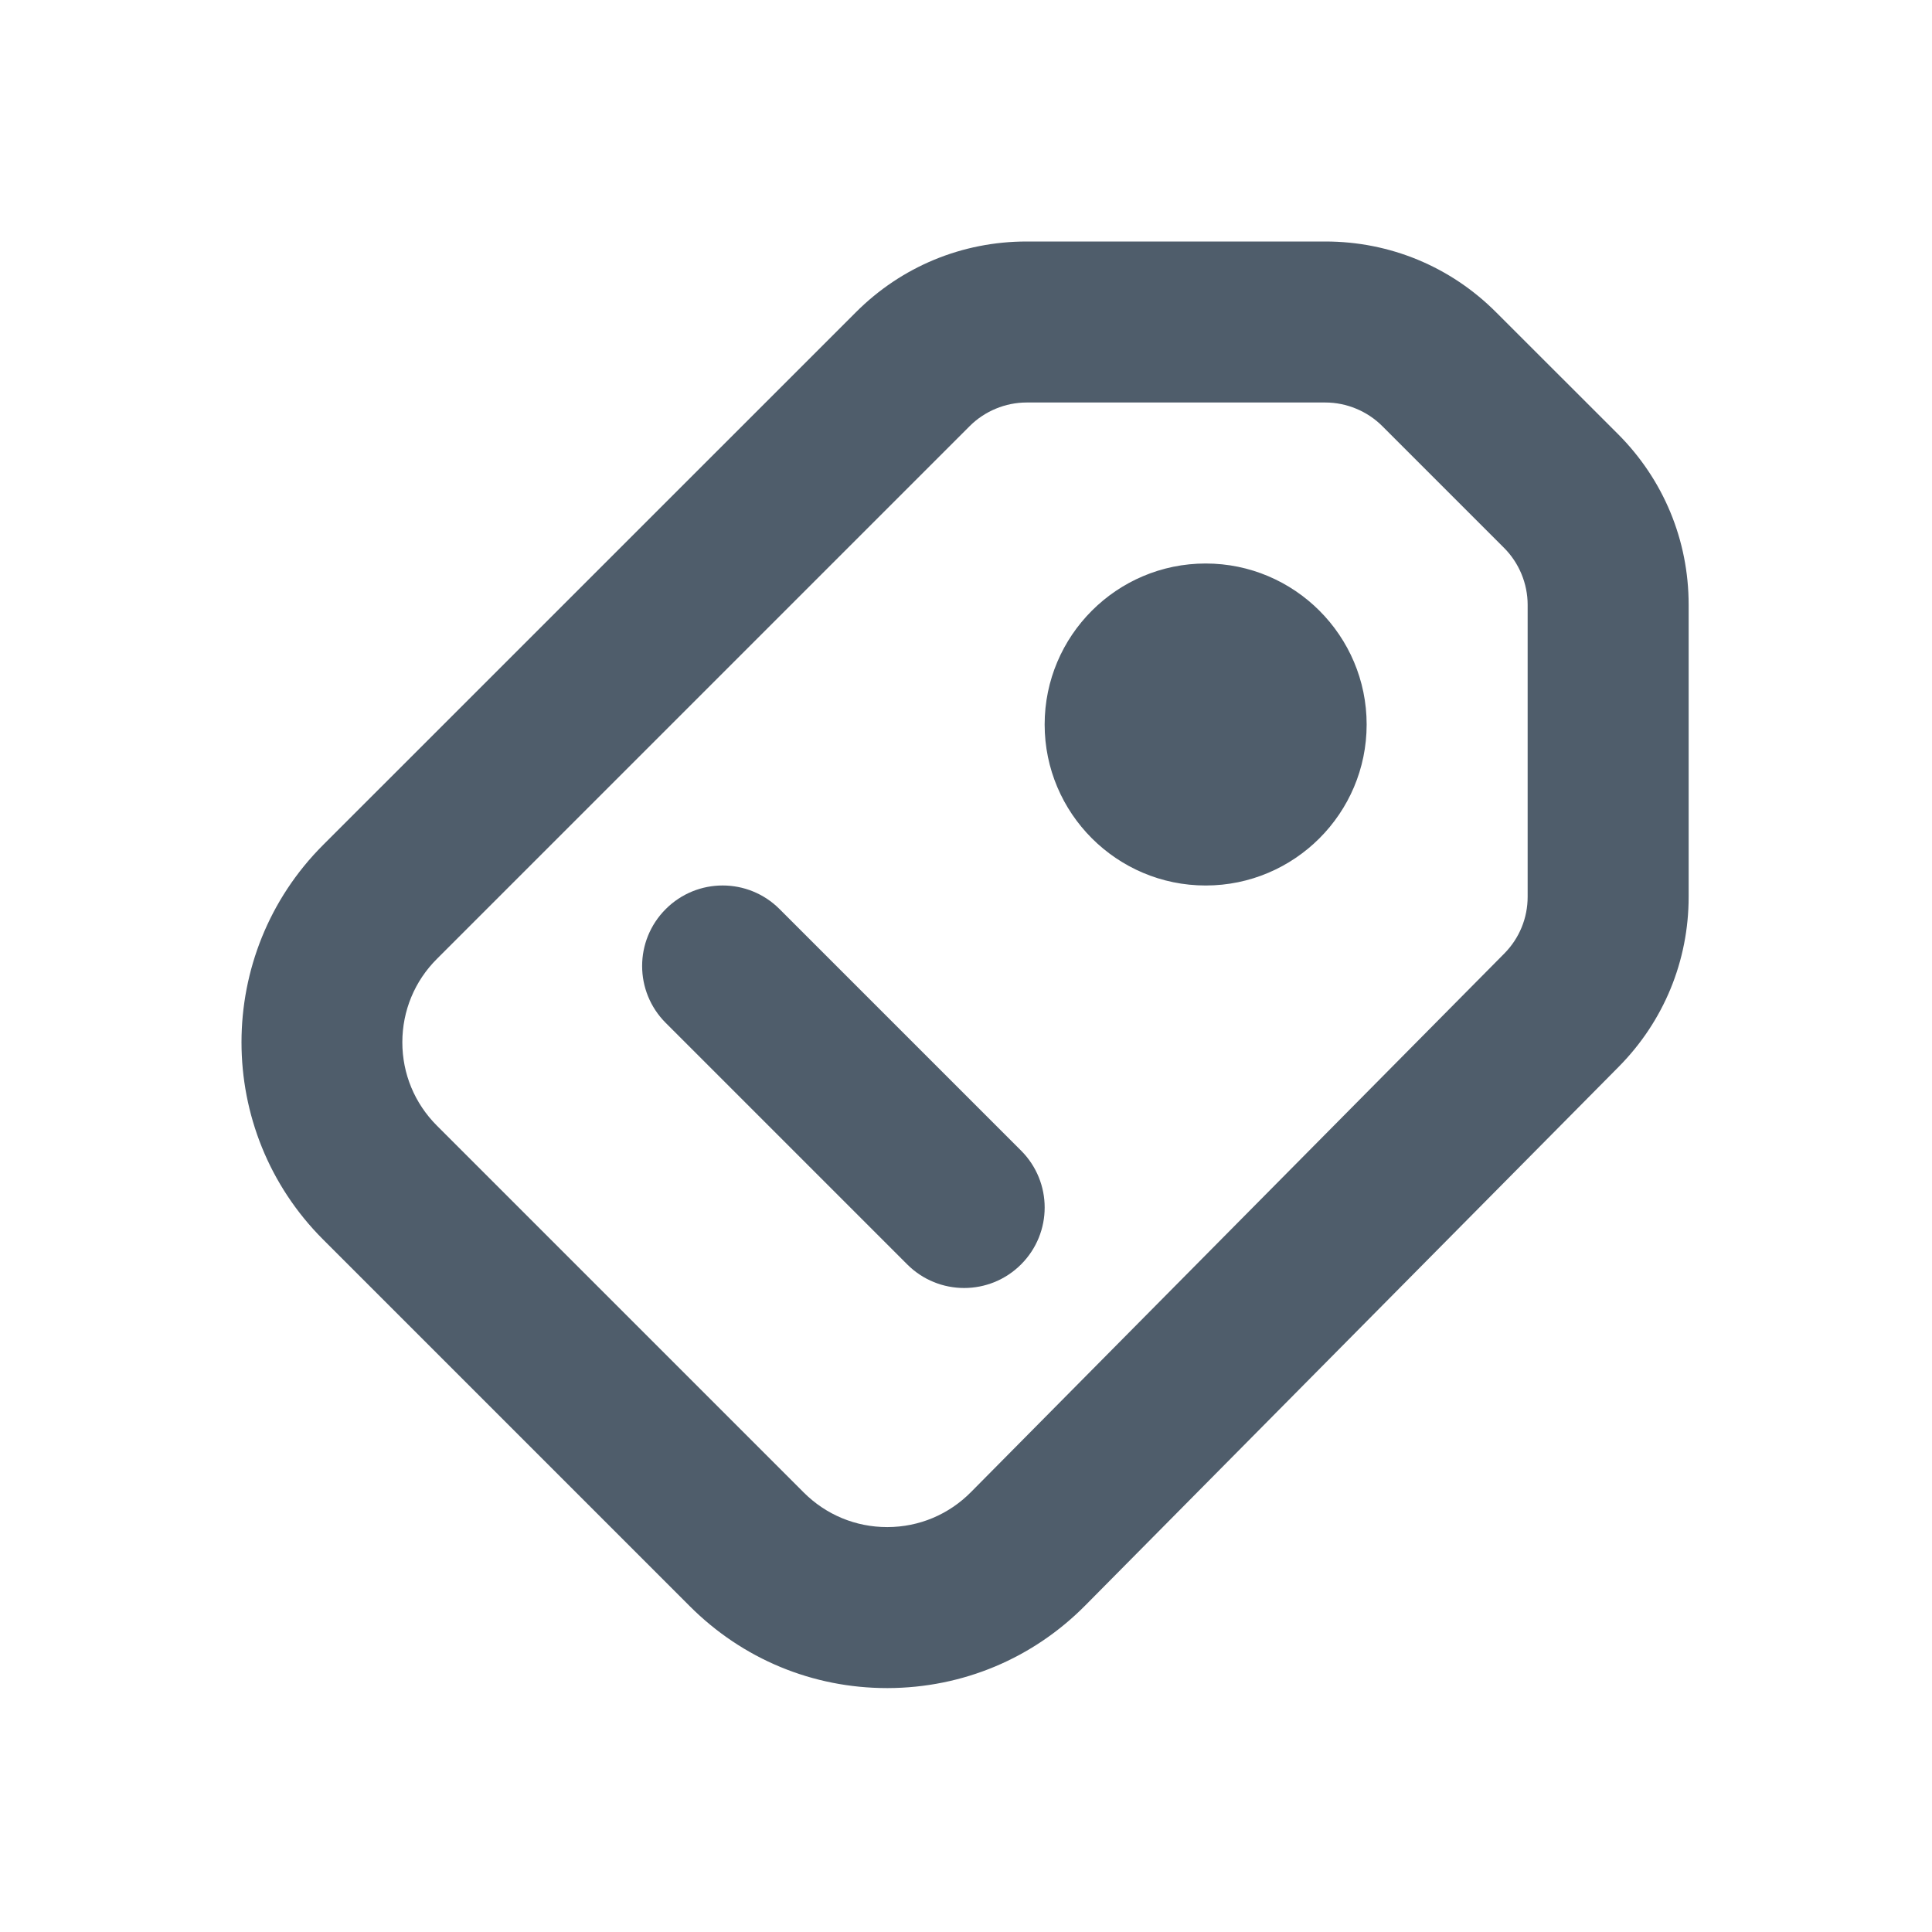
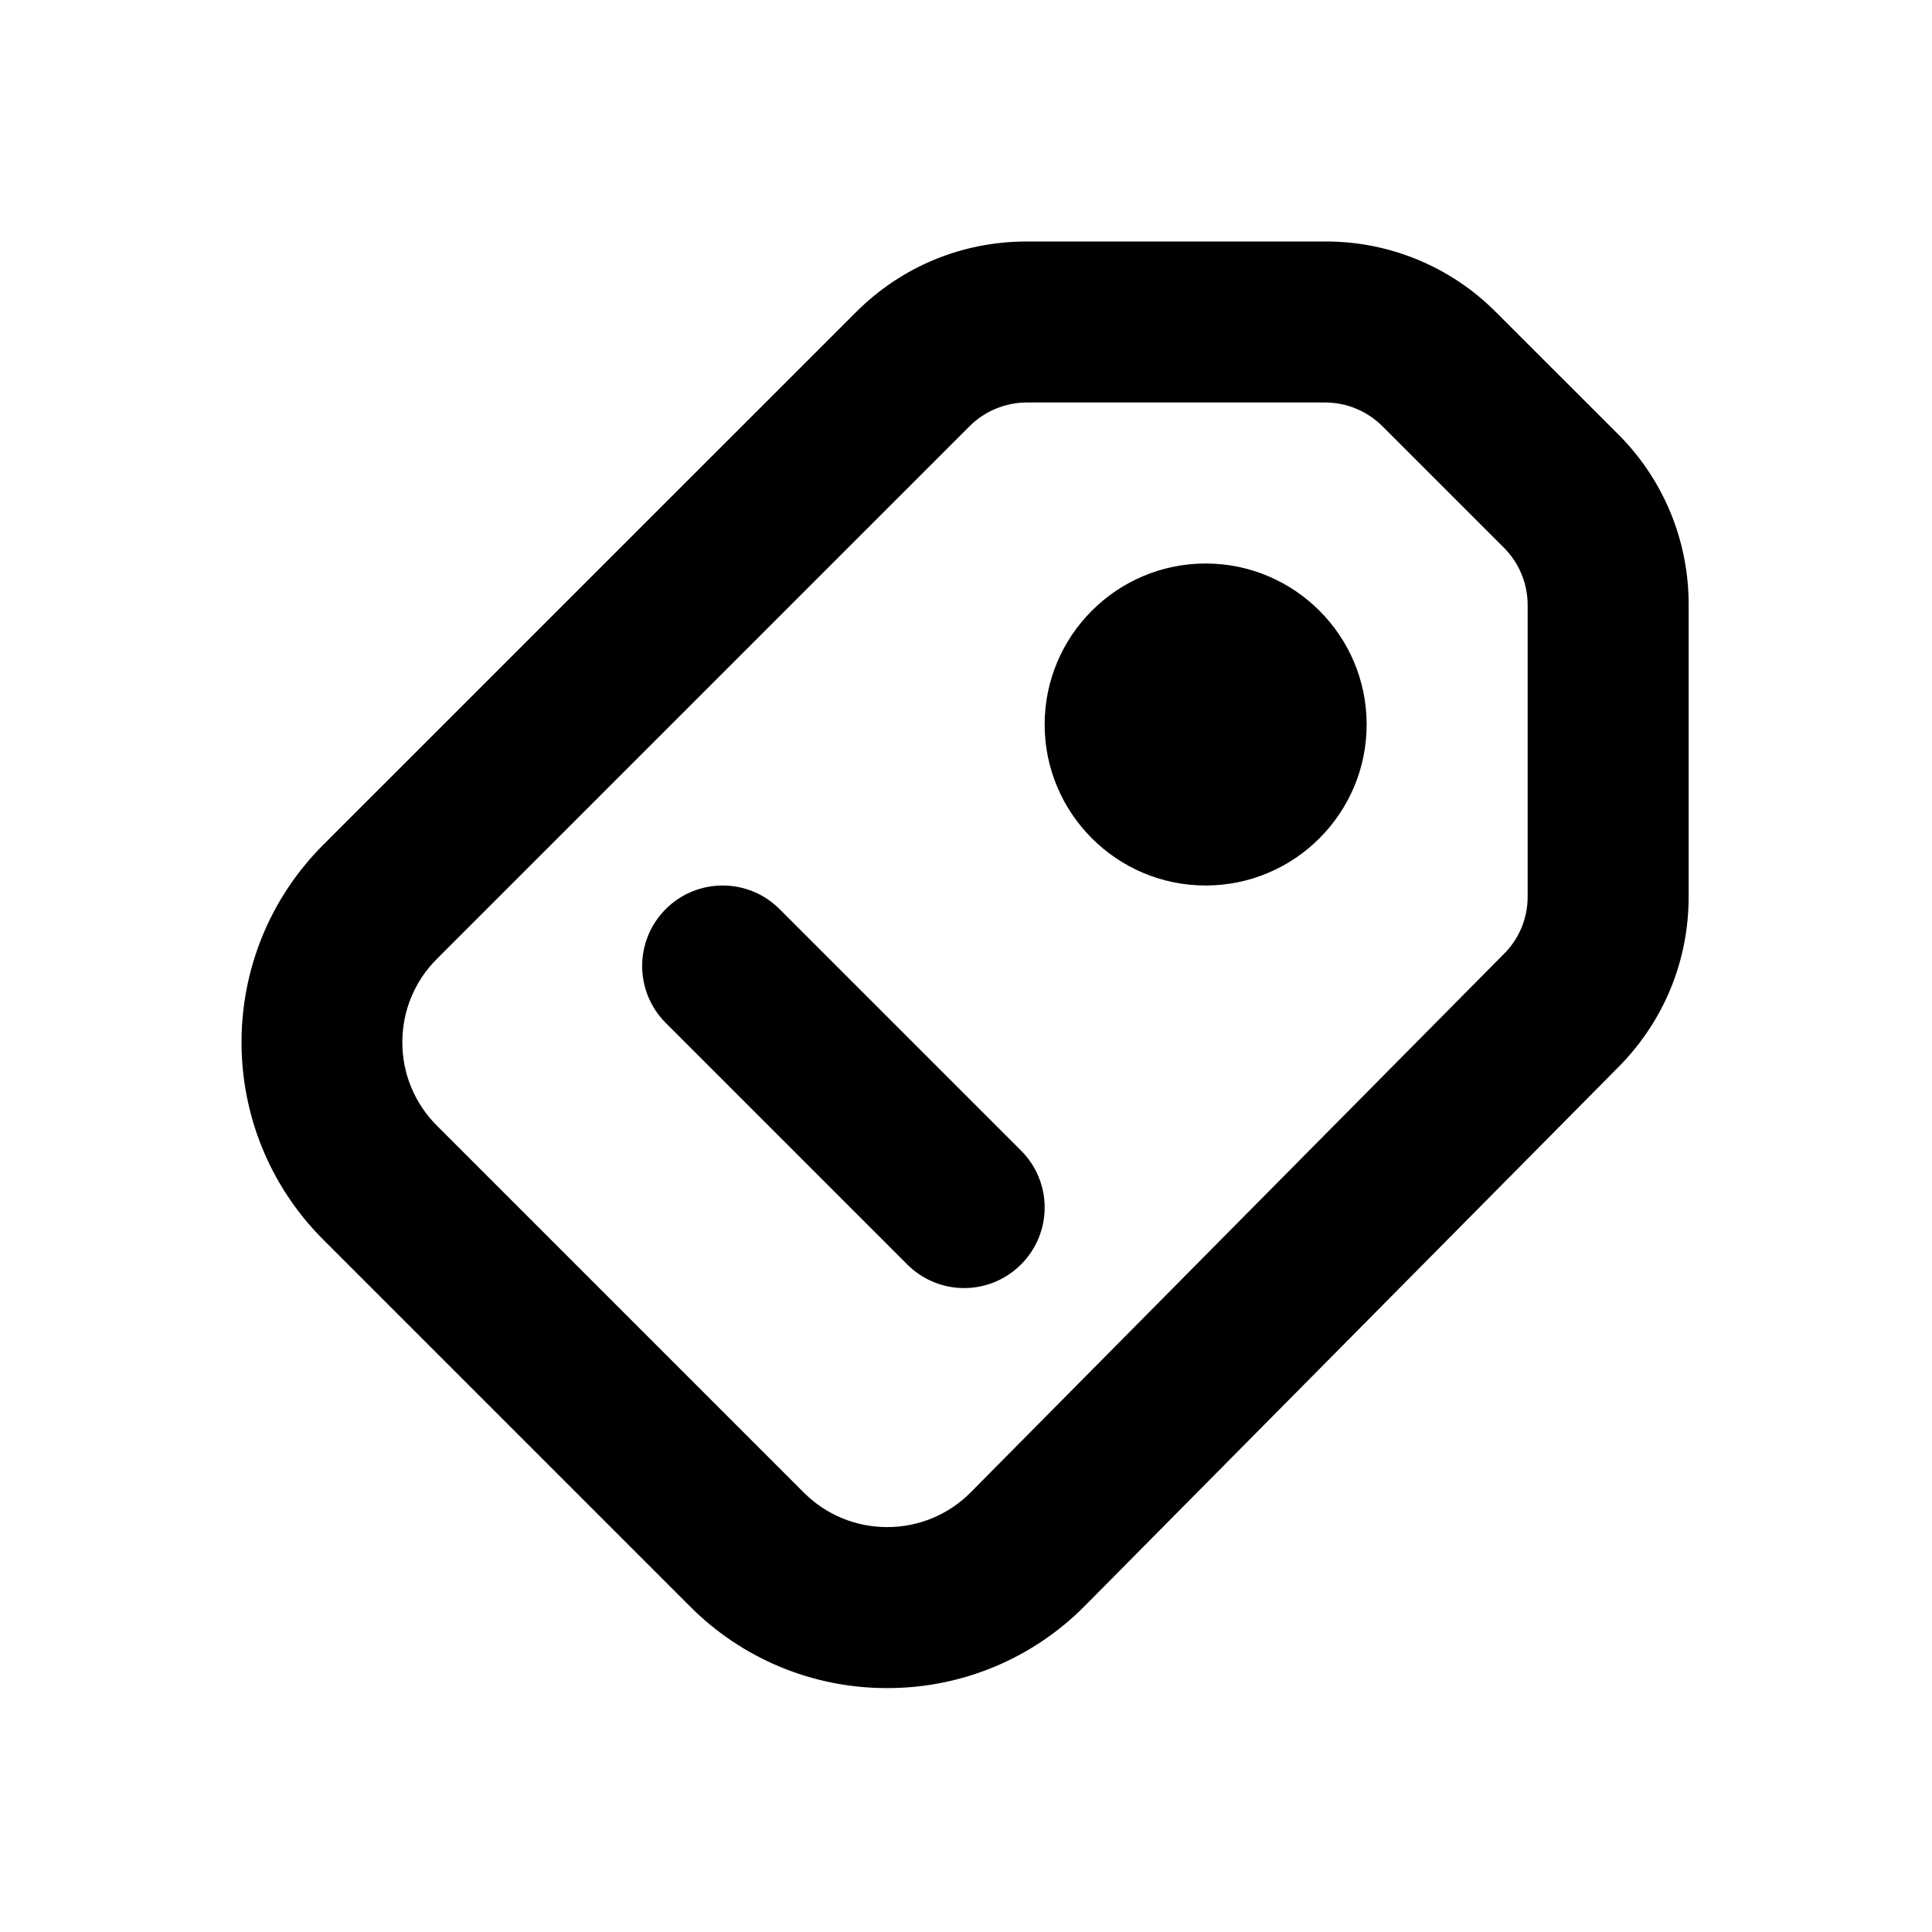
- <svg xmlns="http://www.w3.org/2000/svg" height="24" viewBox="0 0 24 24" width="24">
-   <path d="m15.977 8.14c0 .265-.103.515-.289.704l-6.626 6.691c-.276.279-.644.434-1.037.435h-.004c-.392 0-.76-.153-1.037-.43l-4.556-4.556c-.277-.277-.43-.645-.43-1.036 0-.392.153-.761.43-1.037l6.618-6.618c.186-.186.444-.293.707-.293h3.711c.263 0 .521.107.707.293l1.513 1.513c.186.186.293.443.293.707zm2-3.627c0-.802-.312-1.555-.879-2.122l-1.513-1.512c-.566-.567-1.319-.879-2.121-.879h-3.711c-.801 0-1.555.312-2.121.879l-6.618 6.617c-1.352 1.352-1.352 3.551 0 4.902l4.556 4.556c.655.655 1.525 1.016 2.45 1.016h.01c.929-.003 1.801-.368 2.454-1.029l6.625-6.69c.56-.566.868-1.316.868-2.111zm-6-.513c-1.103 0-2 .897-2 2s.897 2 2 2 2-.897 2-2-.897-2-2-2m-5.293 4.293c-.391-.391-1.023-.391-1.414 0s-.391 1.023 0 1.414l3 3c.195.195.451.293.707.293s.512-.098.707-.293c.391-.391.391-1.023 0-1.414z" fill="#4f5d6b" fill-rule="evenodd" transform="translate(3 3)" />
+ <svg xmlns="http://www.w3.org/2000/svg" viewBox="0 0 24 24">
+   <path fill-rule="evenodd" d="M18.977 11.14a.998.998 0 0 1-.289.704l-6.626 6.691a1.454 1.454 0 0 1-1.037.435h-.004c-.392 0-.76-.153-1.037-.43l-4.556-4.556a1.456 1.456 0 0 1-.43-1.036c0-.392.153-.761.43-1.037l6.618-6.618c.186-.186.444-.293.707-.293h3.711c.263 0 .521.107.707.293l1.513 1.513c.186.186.293.443.293.707v3.627zm2-3.627a2.98 2.98 0 0 0-.879-2.122l-1.513-1.512A2.976 2.976 0 0 0 16.464 3h-3.711c-.801 0-1.555.312-2.121.879l-6.618 6.617a3.47 3.47 0 0 0 0 4.902l4.556 4.556a3.443 3.443 0 0 0 2.45 1.016h.01a3.442 3.442 0 0 0 2.454-1.029l6.625-6.69c.56-.566.868-1.316.868-2.111V7.513zm-6-.513c-1.103 0-2 .897-2 2s.897 2 2 2 2-.897 2-2-.897-2-2-2m-5.293 4.293a.999.999 0 1 0-1.414 1.414l3 3a.997.997 0 0 0 1.414 0 .999.999 0 0 0 0-1.414l-3-3z" />
</svg>
